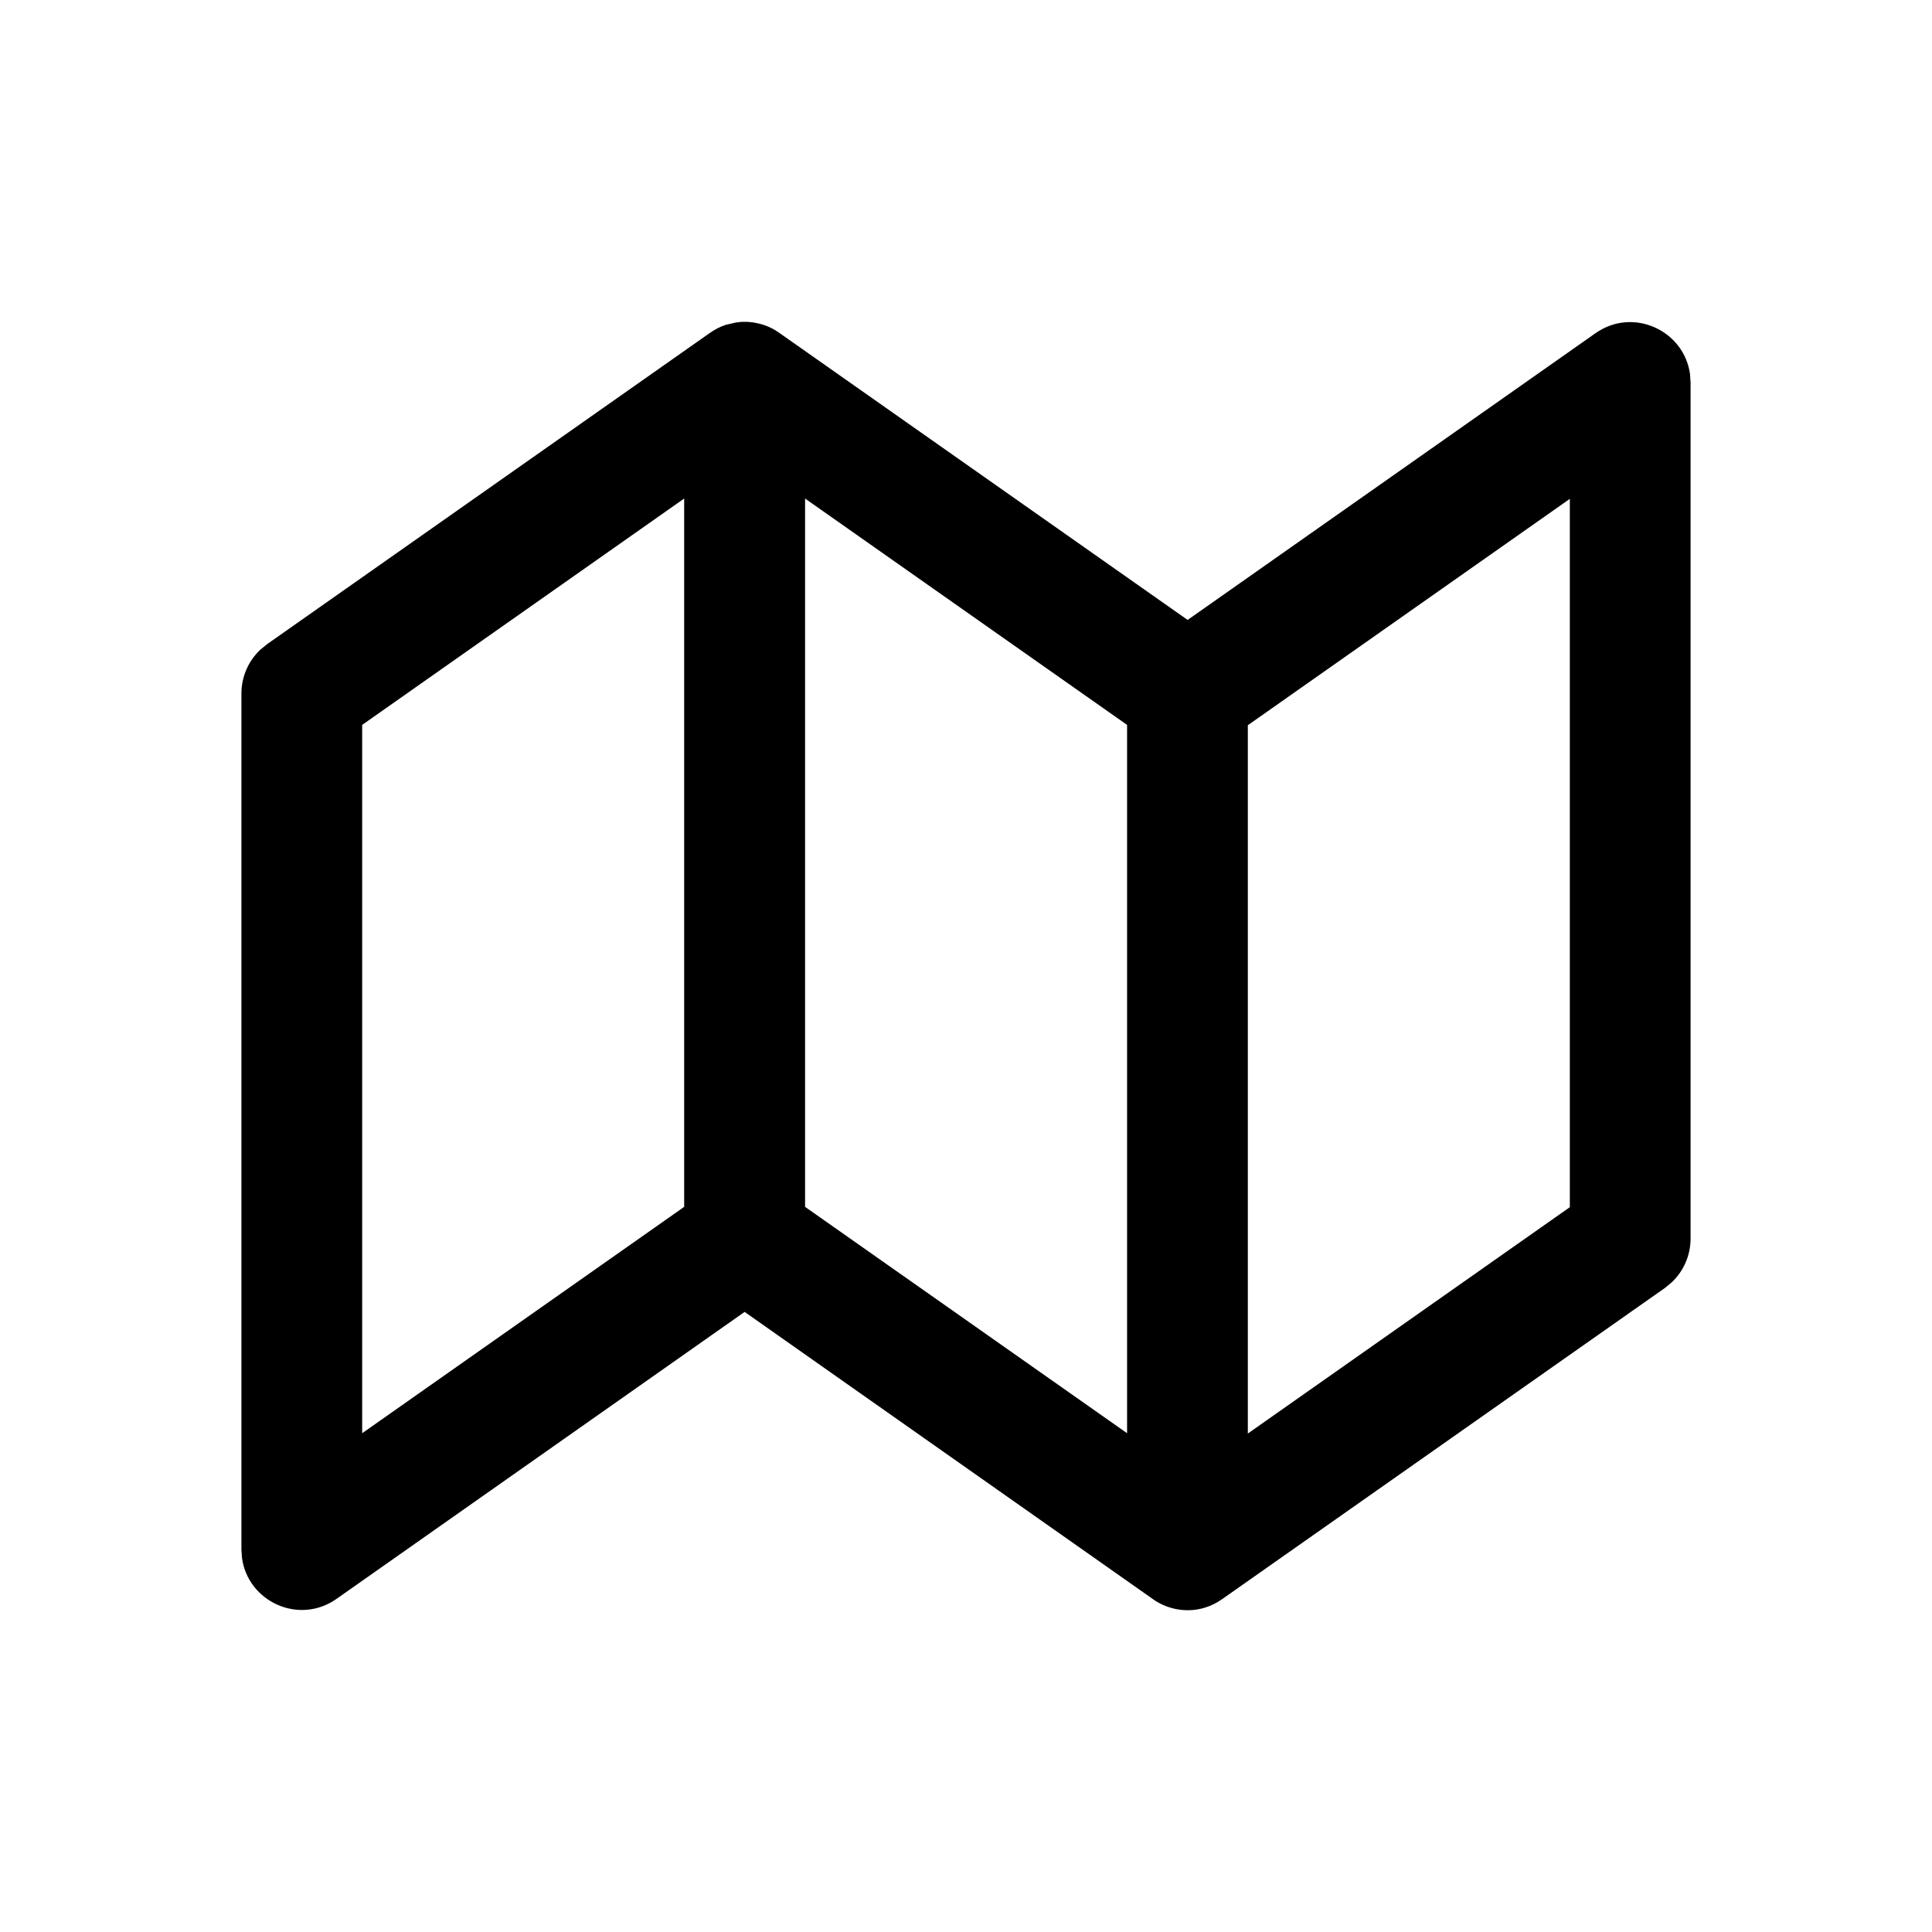
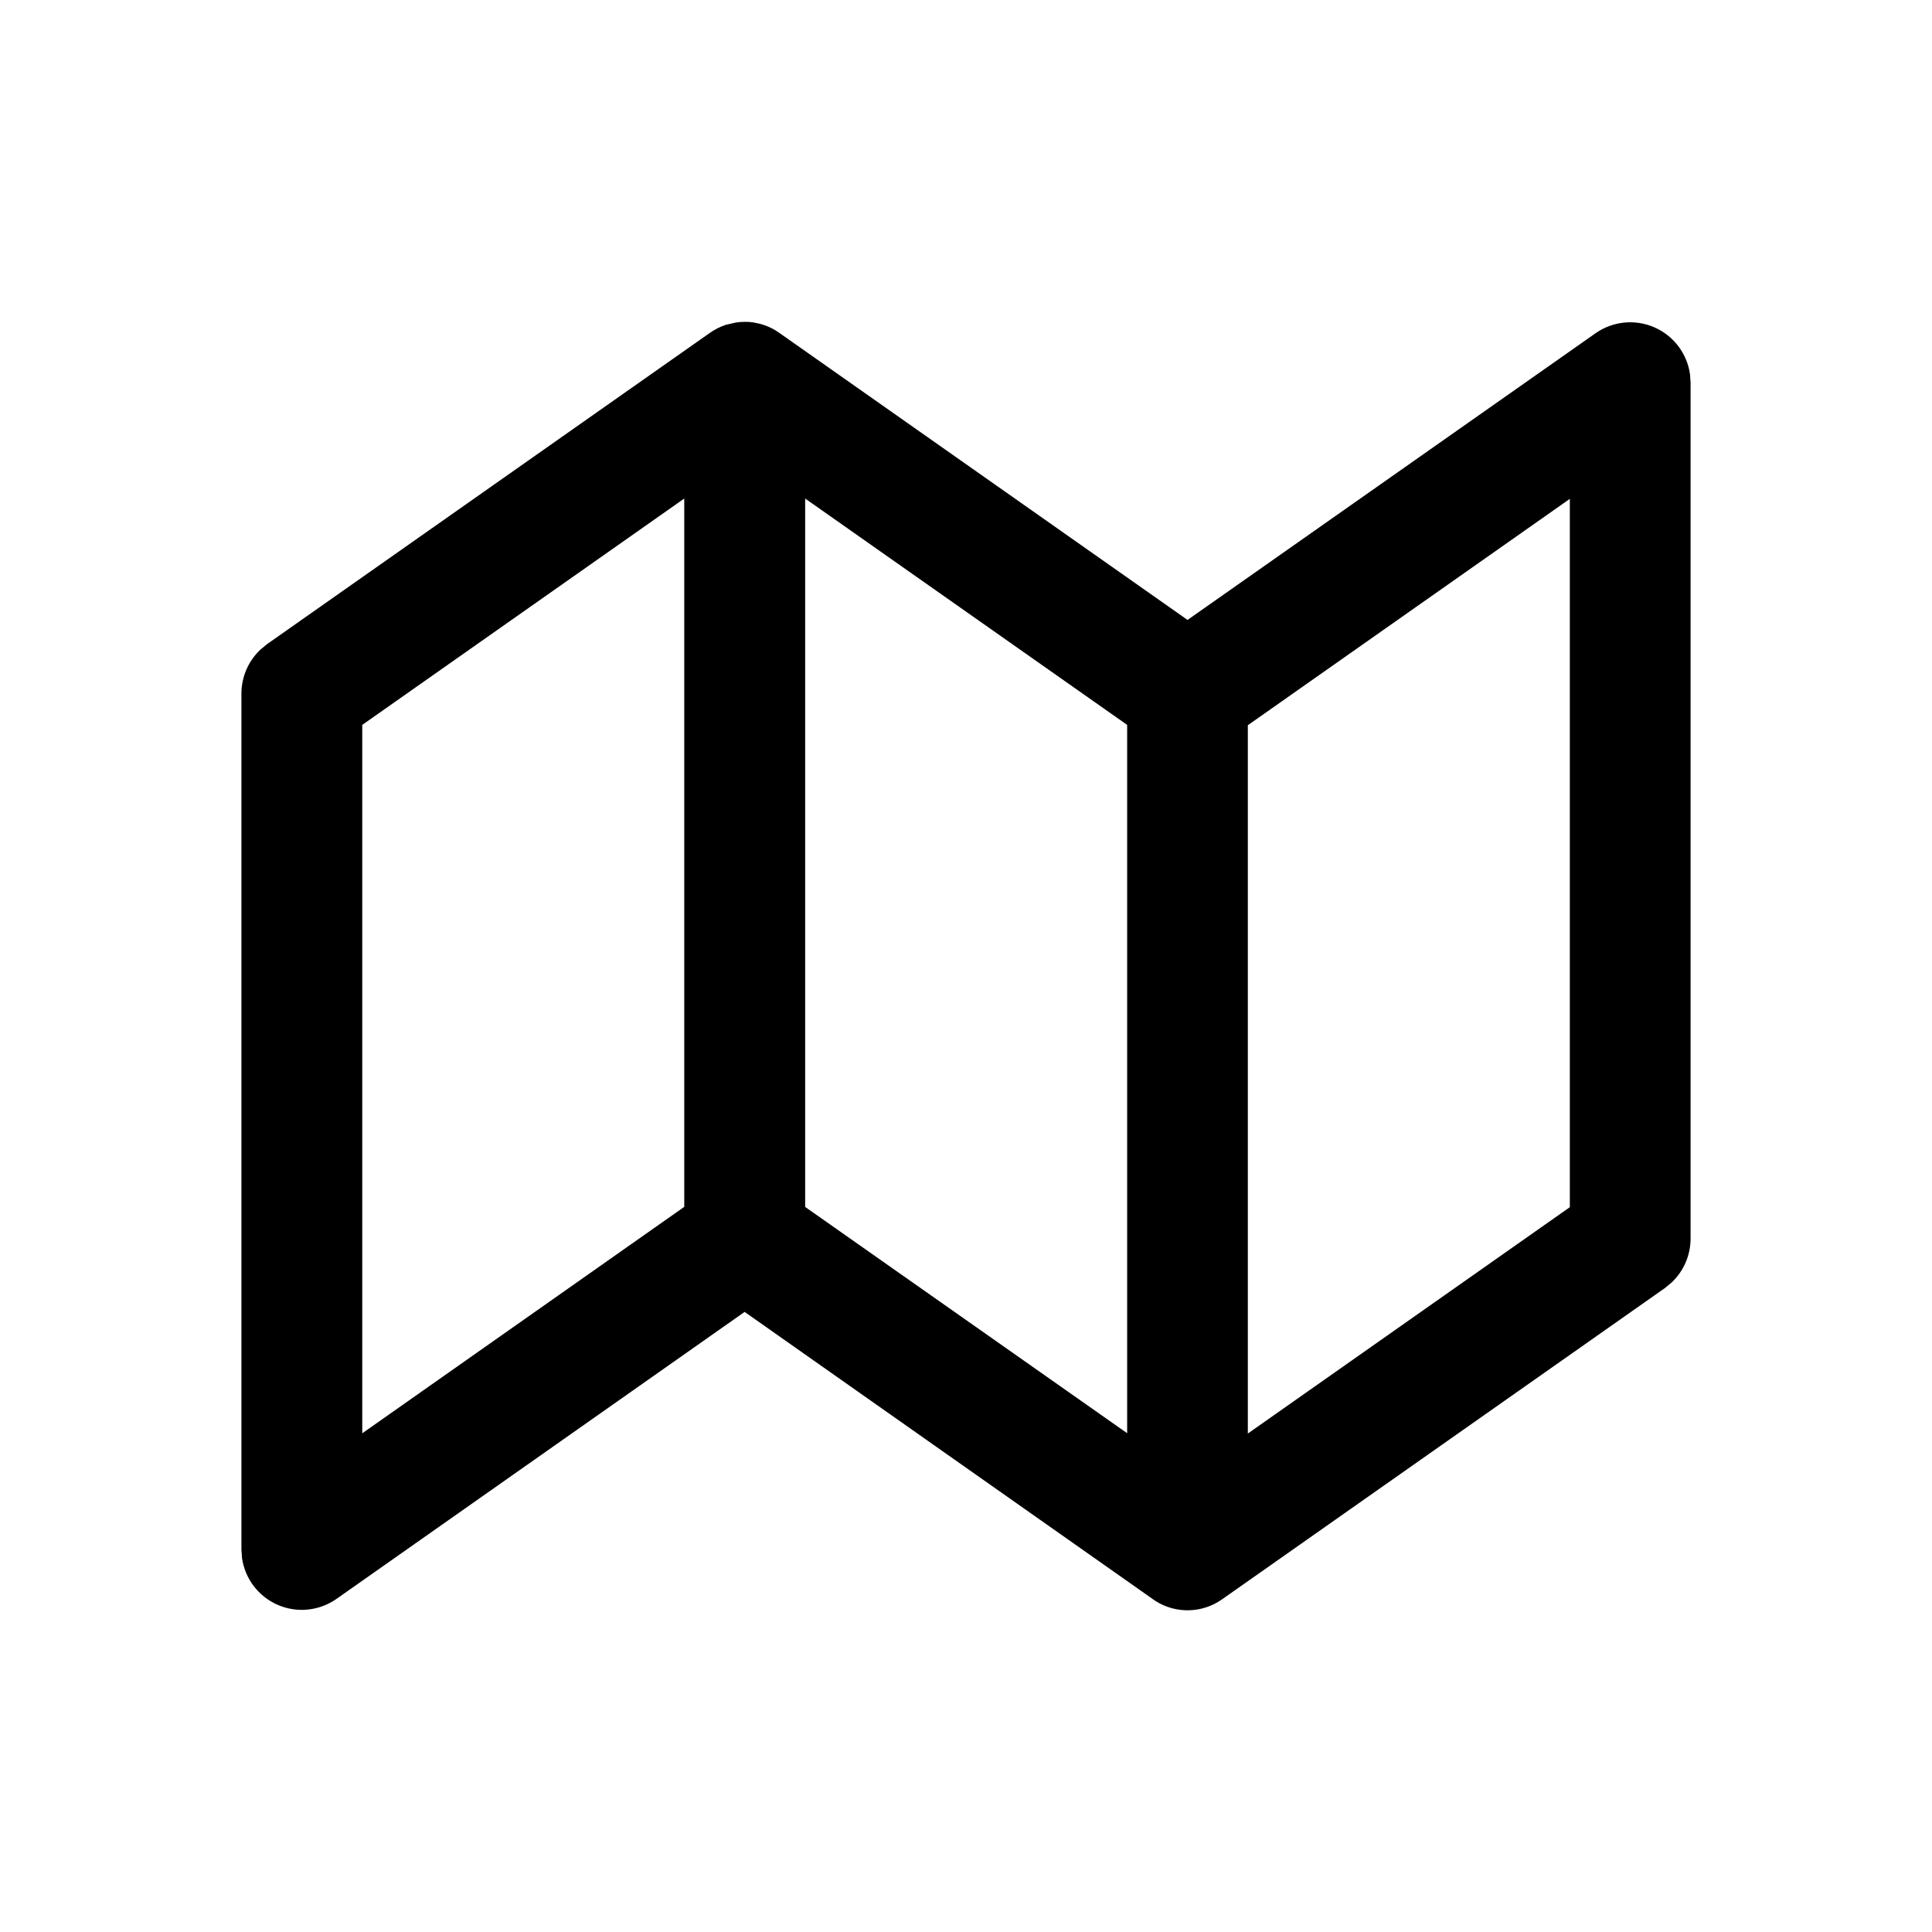
- <svg xmlns="http://www.w3.org/2000/svg" width="24" height="24" viewBox="0 0 24 24" fill="none">
-   <path d="M9.203 3.999L9.25 3.998L9.296 3.999C9.318 4.001 9.341 4.003 9.363 4.006L9.379 4.01C9.465 4.024 9.55 4.054 9.631 4.102L9.682 4.136L14.753 7.701L19.82 4.139C20.288 3.81 20.921 4.106 20.994 4.648L21.001 4.753V15.385C21.001 15.595 20.914 15.793 20.763 15.933L20.683 15.999L15.182 19.865C14.916 20.053 14.595 20.037 14.355 19.888L9.25 16.297L4.18 19.862C3.712 20.191 3.079 19.895 3.006 19.353L2.999 19.248V8.616C2.999 8.406 3.086 8.208 3.237 8.068L3.318 8.002L8.818 4.136C8.882 4.091 8.949 4.057 9.017 4.035L9.139 4.007L9.203 3.999ZM19.501 6.197L15.501 9.009V17.808L19.501 14.996V6.197ZM8.499 6.193L4.499 9.005V17.804L8.499 14.992V6.193ZM10.001 6.193V14.992L14.001 17.804V9.005L10.001 6.193Z" fill="currentColor" />
+ <svg xmlns="http://www.w3.org/2000/svg" width="24" height="24" fill="none">
+   <path fill="currentColor" d="m9.203 4 .047-.002.046.001a.73.73 0 0 1 .067.007l.016.004c.086.014.17.044.252.092l.051.034 5.07 3.565L19.82 4.14a.75.75 0 0 1 1.174.51l.007.104v10.632a.75.75 0 0 1-.238.548l-.08.066-5.5 3.866a.744.744 0 0 1-.828.023L9.25 16.297l-5.07 3.565a.75.75 0 0 1-1.174-.51l-.007-.104V8.616a.75.75 0 0 1 .238-.548l.08-.066 5.5-3.866a.762.762 0 0 1 .2-.101l.122-.028.064-.008Zm10.298 2.197-4 2.812v8.799l4-2.812v-8.8ZM8.5 6.193l-4 2.812v8.8l4-2.813V6.193Zm1.502 0v8.8l4 2.811V9.005l-4-2.812Z" />
</svg>
